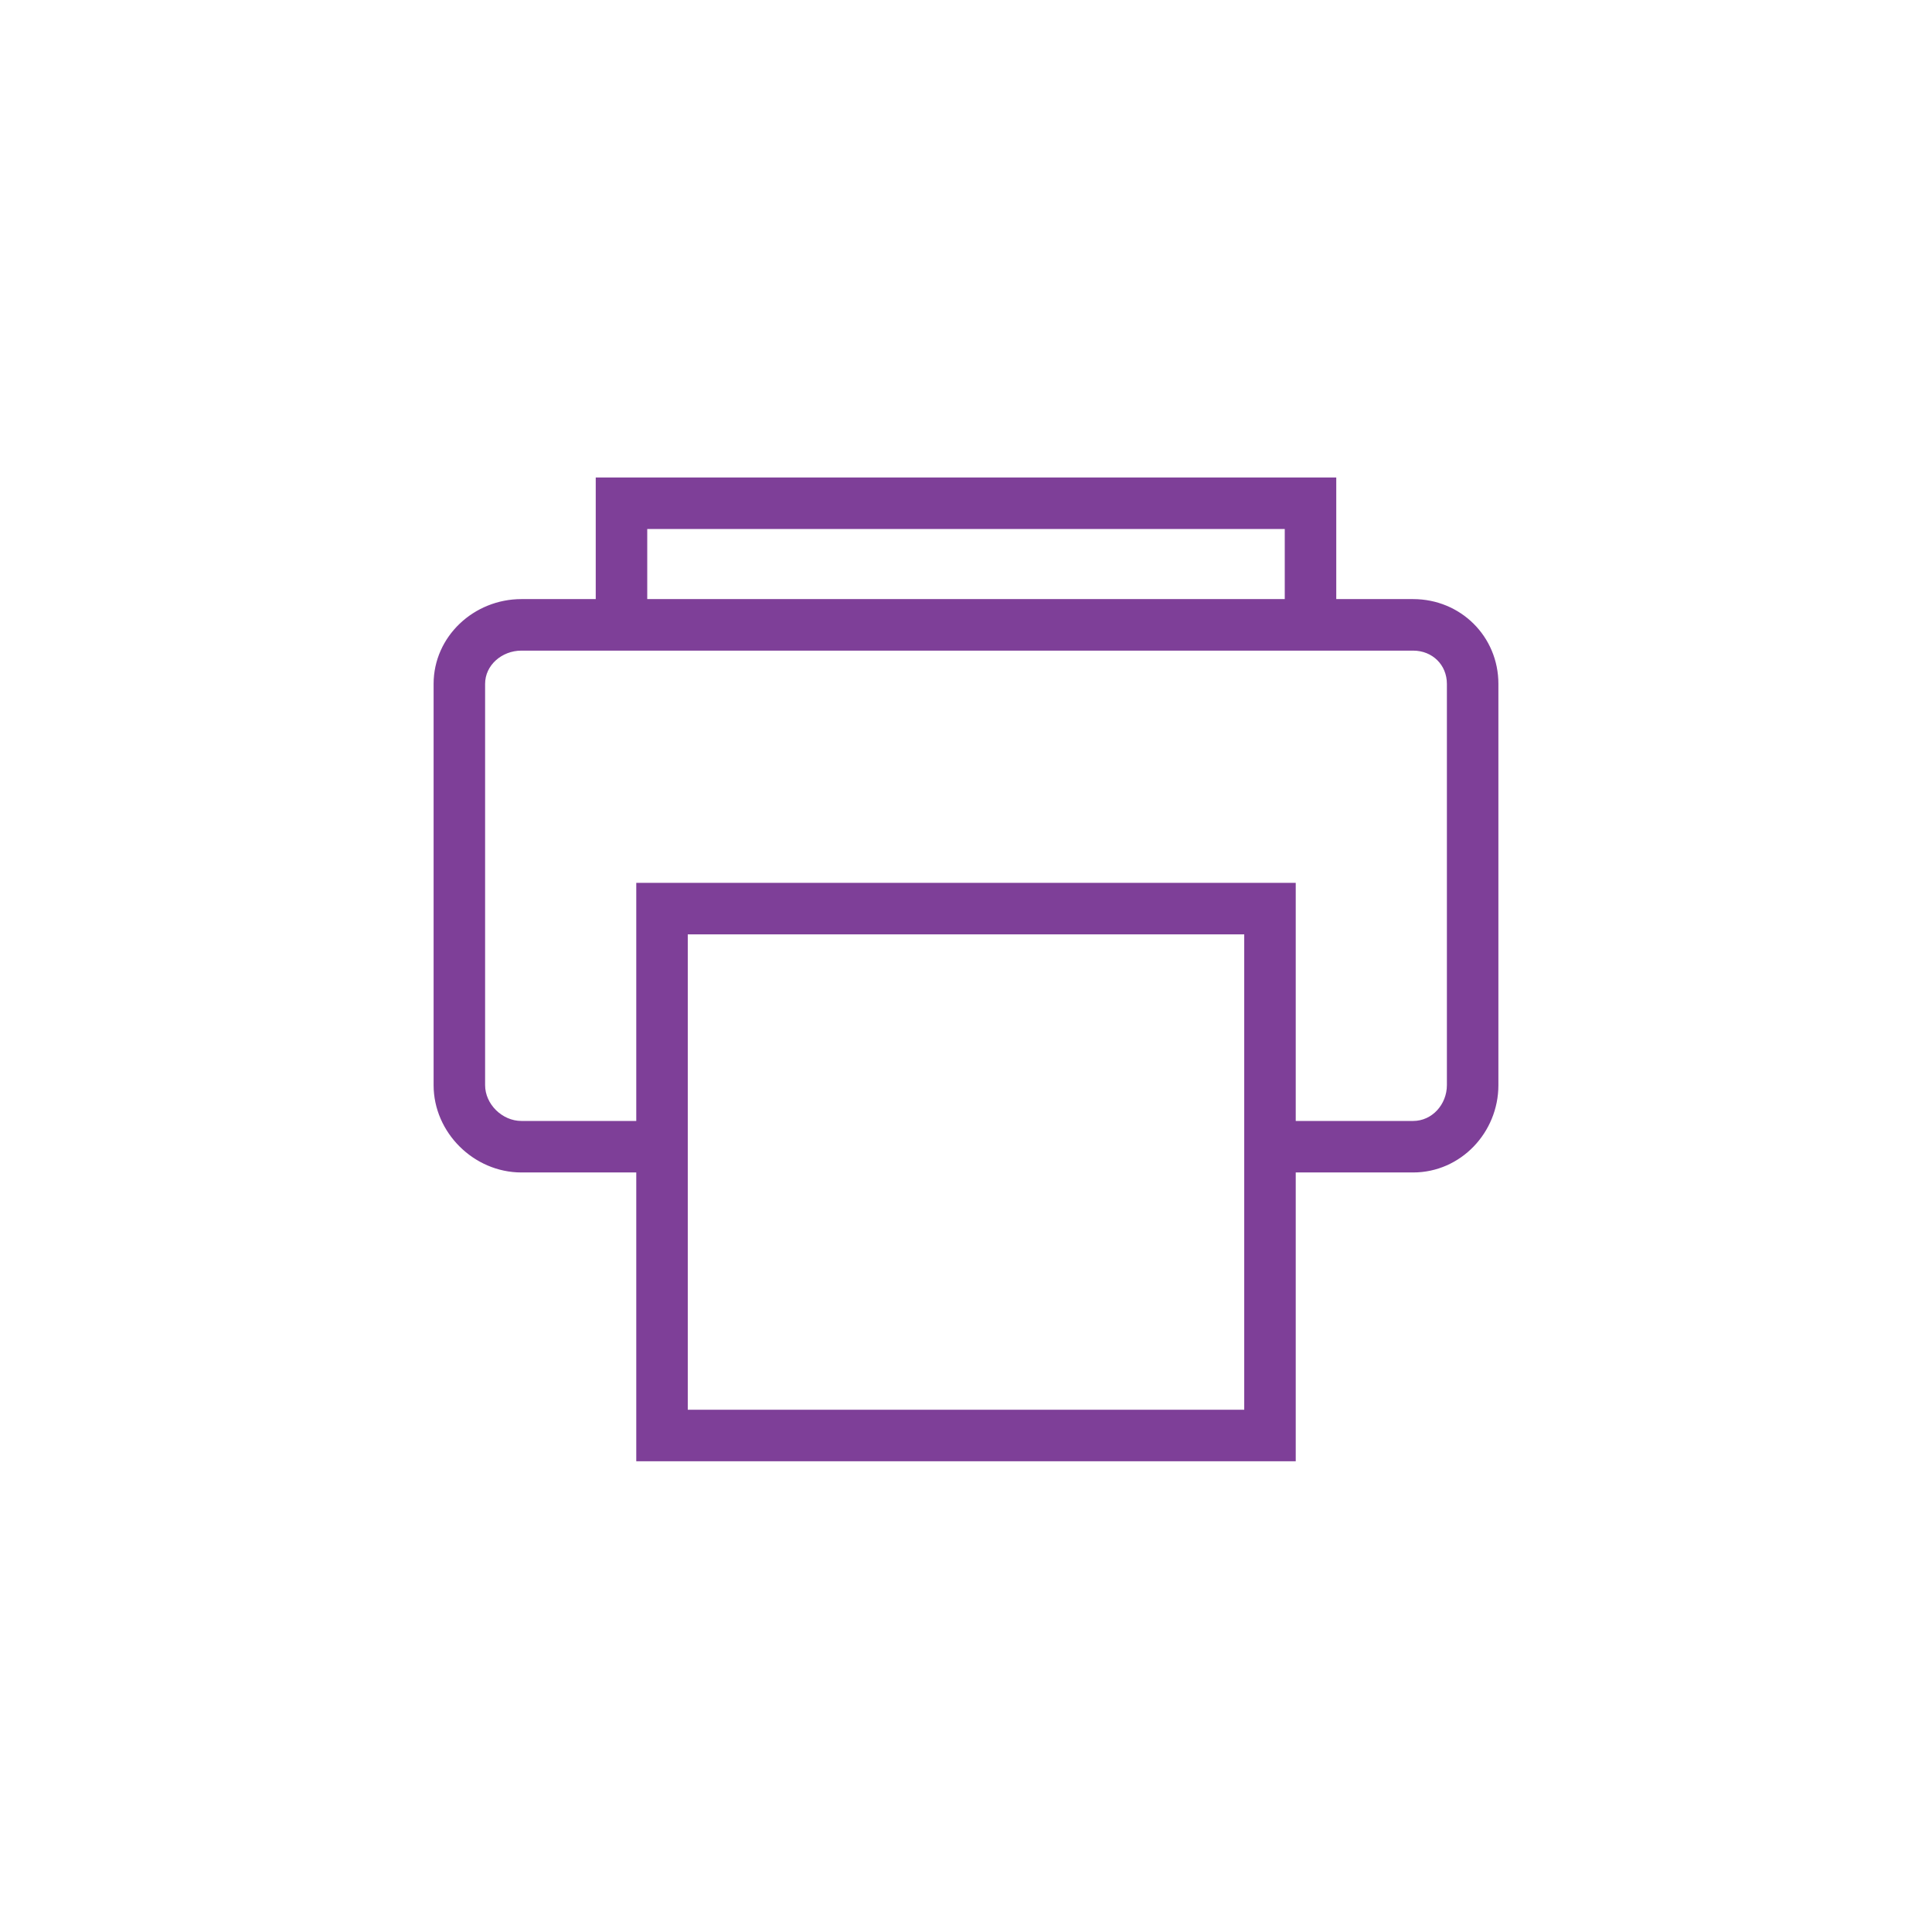
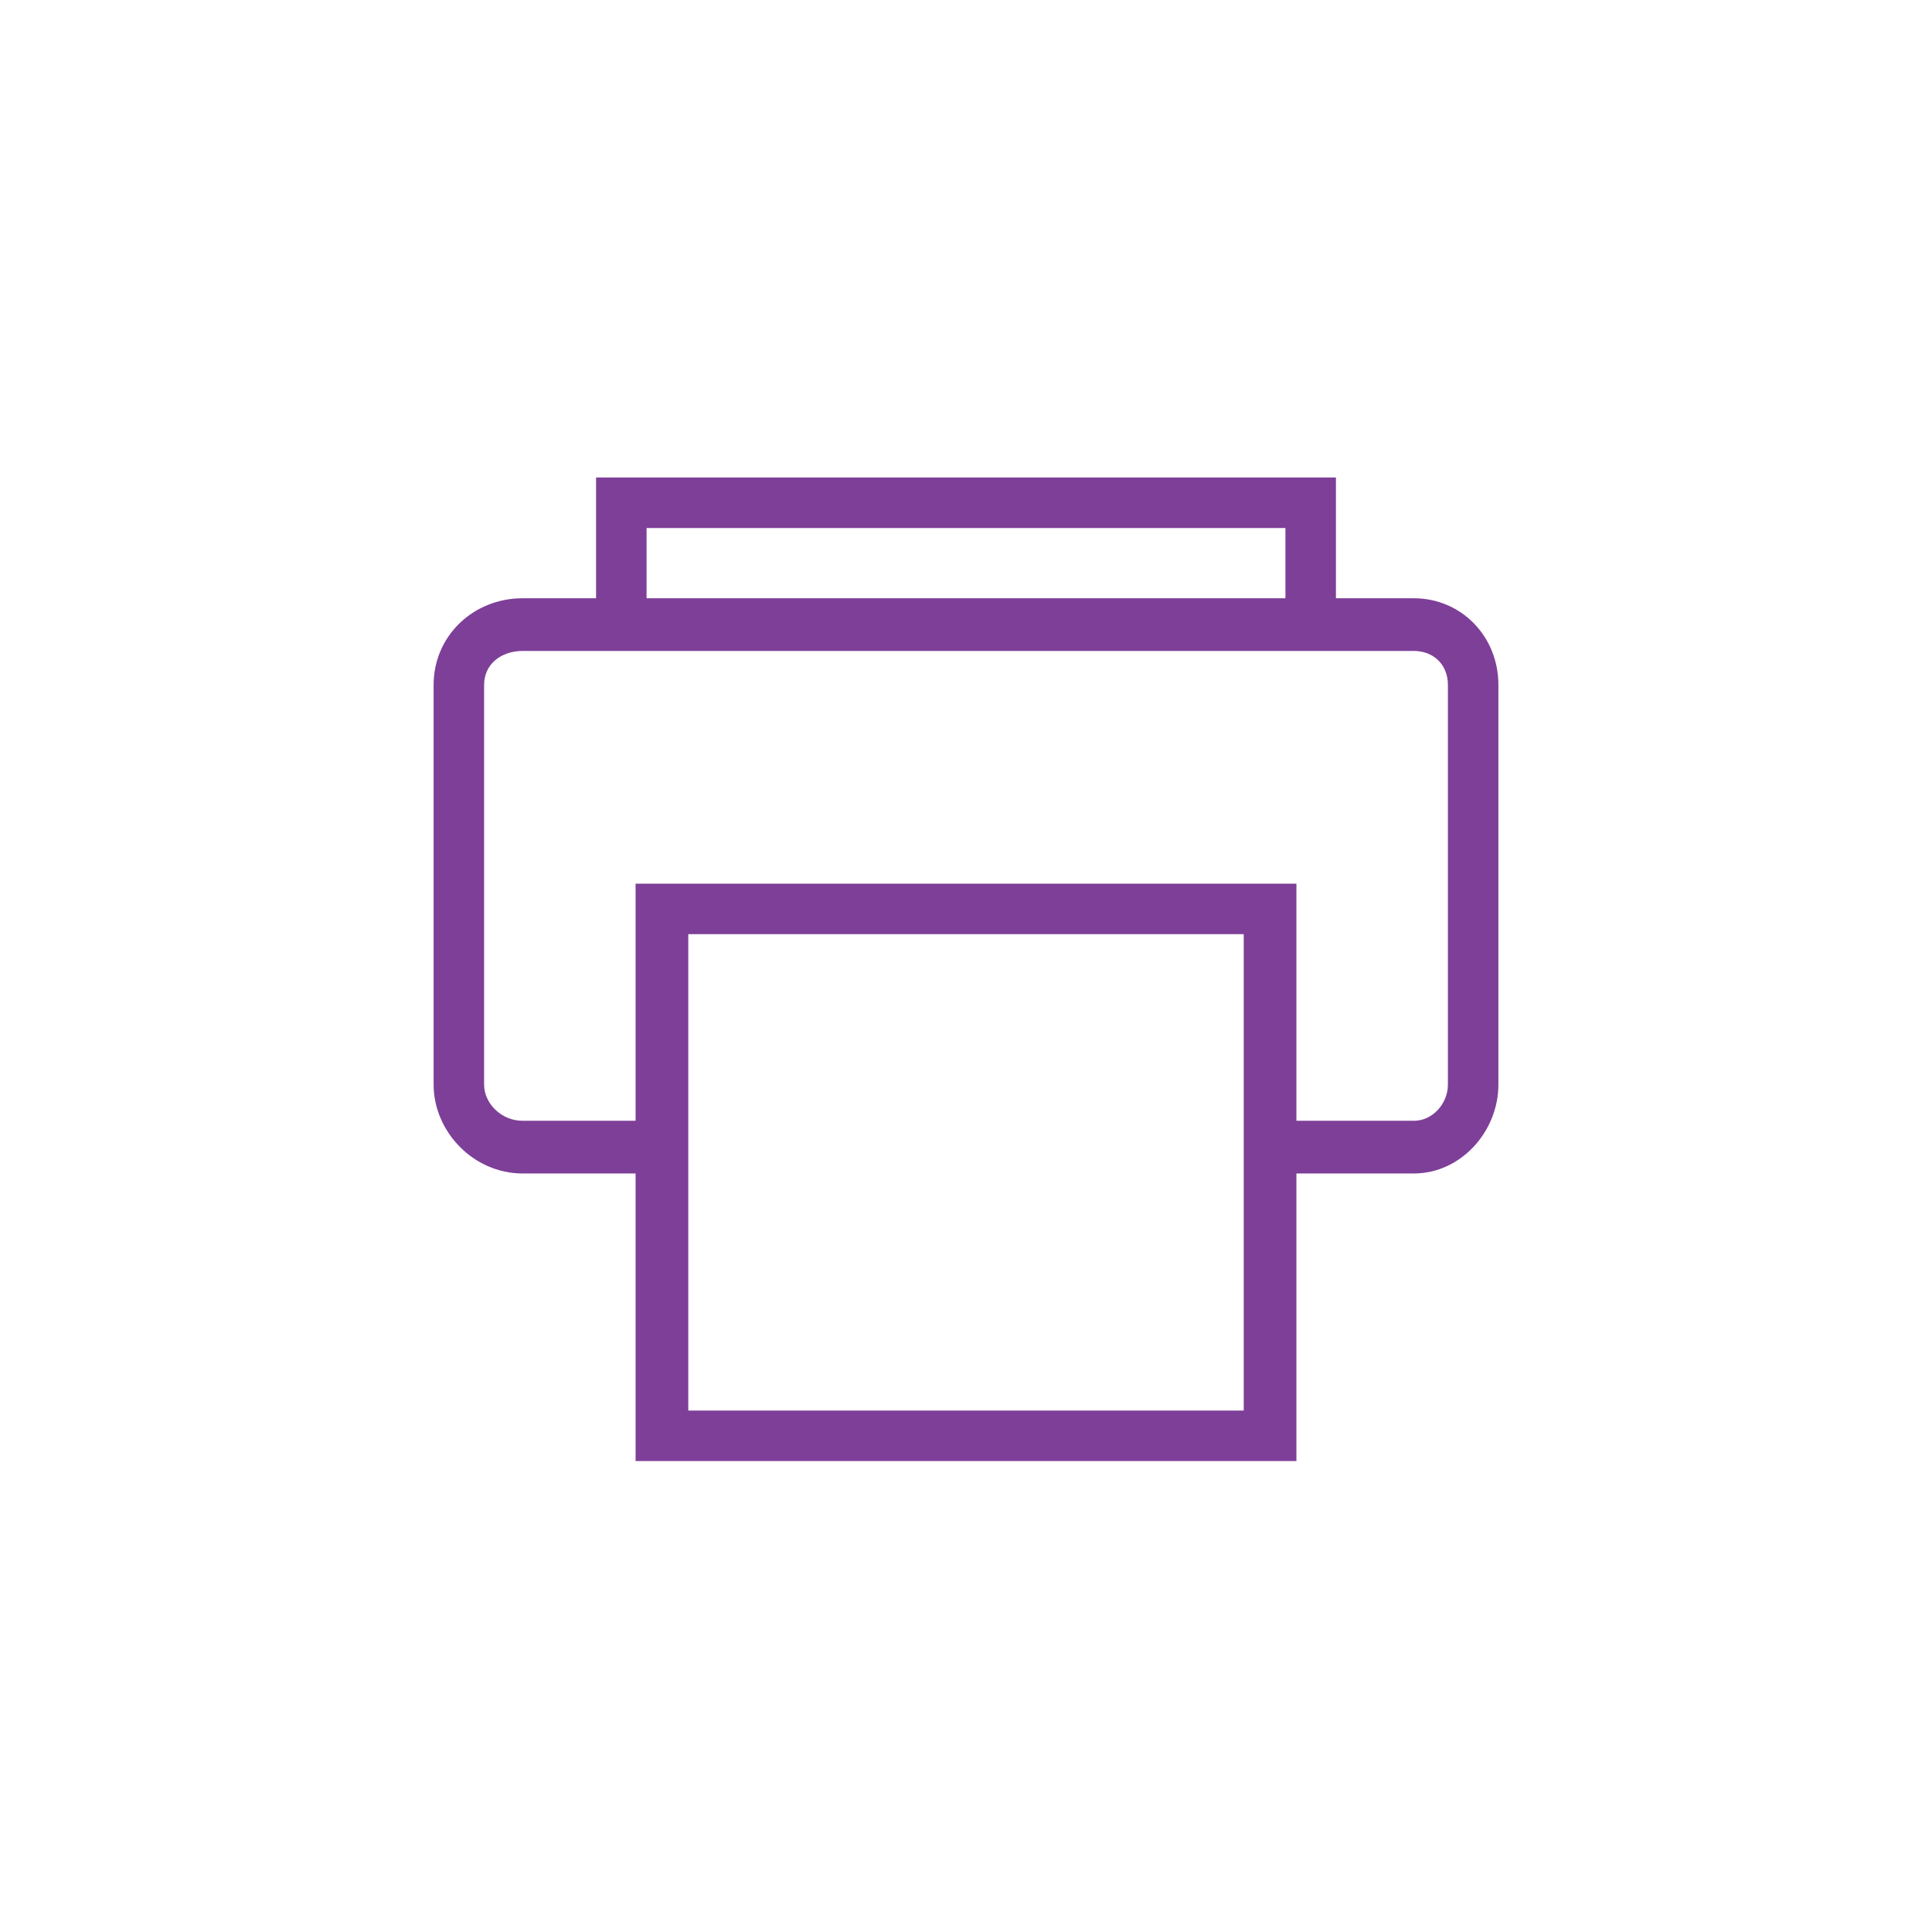
- <svg xmlns="http://www.w3.org/2000/svg" width="88px" height="88px" viewBox="0 0 88 88" version="1.1">
-   <defs />
-   <g id="Page-1" stroke="none" stroke-width="1" fill="none" fill-rule="evenodd">
-     <g id="Desktop-HD" stroke="#7E3F98" stroke-width="0.5" fill="#7E3F98">
-       <g id="ios-printer-outline" transform="translate(20, 22)">
-         <path d="M44.365,5.538 L40.615,5.538 L40.615,-3.55271368e-15 L7.385,-3.55271368e-15 L7.385,5.538 L3.75,5.538 C1.719,5.538 0,7.131 0,9.15 L0,27.427 C0,29.446 1.719,31.154 3.75,31.154 L9.231,31.154 L9.231,44.308 L38.769,44.308 L38.769,31.154 L44.365,31.154 C46.396,31.154 48,29.446 48,27.427 L48,9.15 C48,7.131 46.396,5.538 44.365,5.538 L44.365,5.538 Z M9.231,1.846 L38.769,1.846 L38.769,5.538 L9.231,5.538 L9.231,1.846 L9.231,1.846 Z M36.923,42.462 L11.077,42.462 L11.077,20.308 L36.923,20.308 L36.923,42.462 L36.923,42.462 Z M46.154,27.427 C46.154,28.431 45.381,29.308 44.365,29.308 L38.769,29.308 L38.769,18.462 L9.231,18.462 L9.231,29.308 L3.75,29.308 C2.735,29.308 1.846,28.431 1.846,27.427 L1.846,9.15 C1.846,8.146 2.735,7.385 3.75,7.385 L44.308,7.385 L44.365,7.385 C45.381,7.385 46.154,8.146 46.154,9.15 L46.154,27.427 L46.154,27.427 Z" id="Shape" />
+ <svg xmlns="http://www.w3.org/2000/svg" width="88" height="88" viewBox="0 0 88 88" version="1.1">
+   <g stroke="none" stroke-width="1" fill="none" fill-rule="evenodd">
+     <g stroke="#7E3F98" stroke-width="0.5" fill="#7E3F98">
+       <g transform="translate(20, 22)">
+         <path d="M44.4 5.5L40.6 5.5 40.6 0 7.4 0 7.4 5.5 3.8 5.5C1.7 5.5 0 7.1 0 9.2L0 27.4C0 29.4 1.7 31.2 3.8 31.2L9.2 31.2 9.2 44.3 38.8 44.3 38.8 31.2 44.4 31.2C46.4 31.2 48 29.4 48 27.4L48 9.2C48 7.1 46.4 5.5 44.4 5.5L44.4 5.5ZM9.2 1.8L38.8 1.8 38.8 5.5 9.2 5.5 9.2 1.8 9.2 1.8ZM36.9 42.5L11.1 42.5 11.1 20.3 36.9 20.3 36.9 42.5 36.9 42.5ZM46.2 27.4C46.2 28.4 45.4 29.3 44.4 29.3L38.8 29.3 38.8 18.5 9.2 18.5 9.2 29.3 3.8 29.3C2.7 29.3 1.8 28.4 1.8 27.4L1.8 9.2C1.8 8.1 2.7 7.4 3.8 7.4L44.3 7.4 44.4 7.4C45.4 7.4 46.2 8.1 46.2 9.2L46.2 27.4 46.2 27.4Z" />
      </g>
    </g>
  </g>
</svg>
